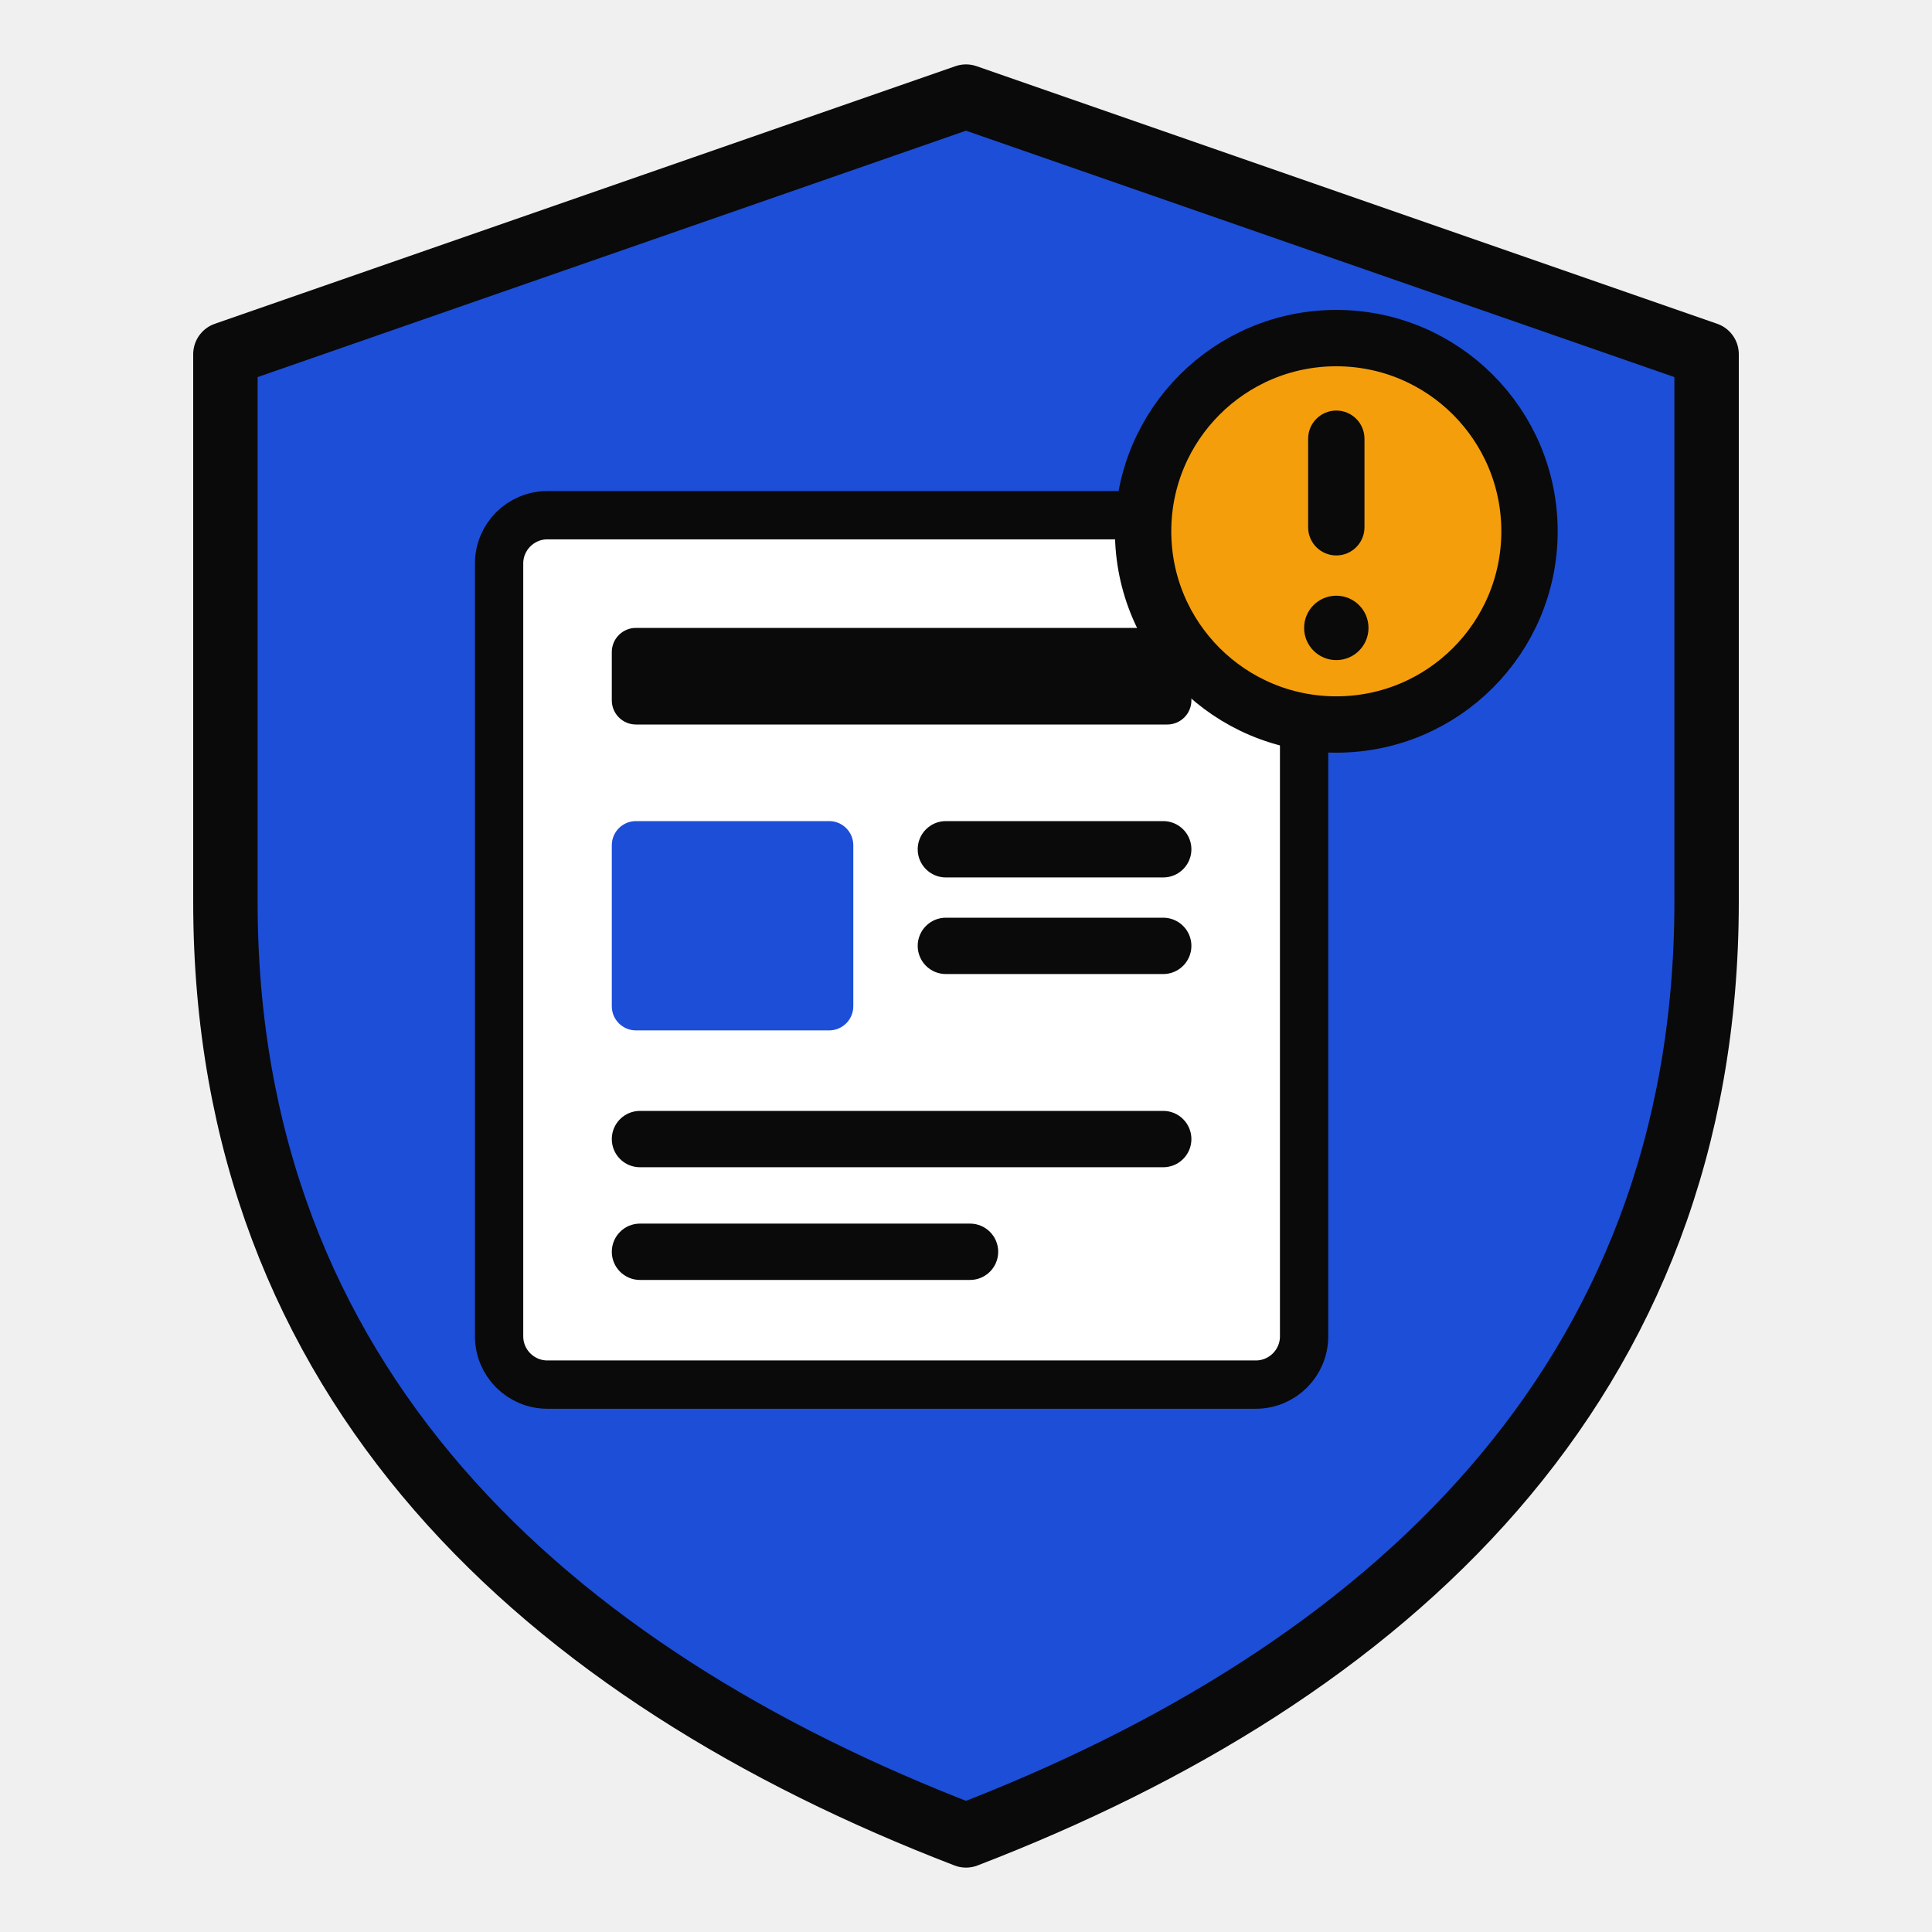
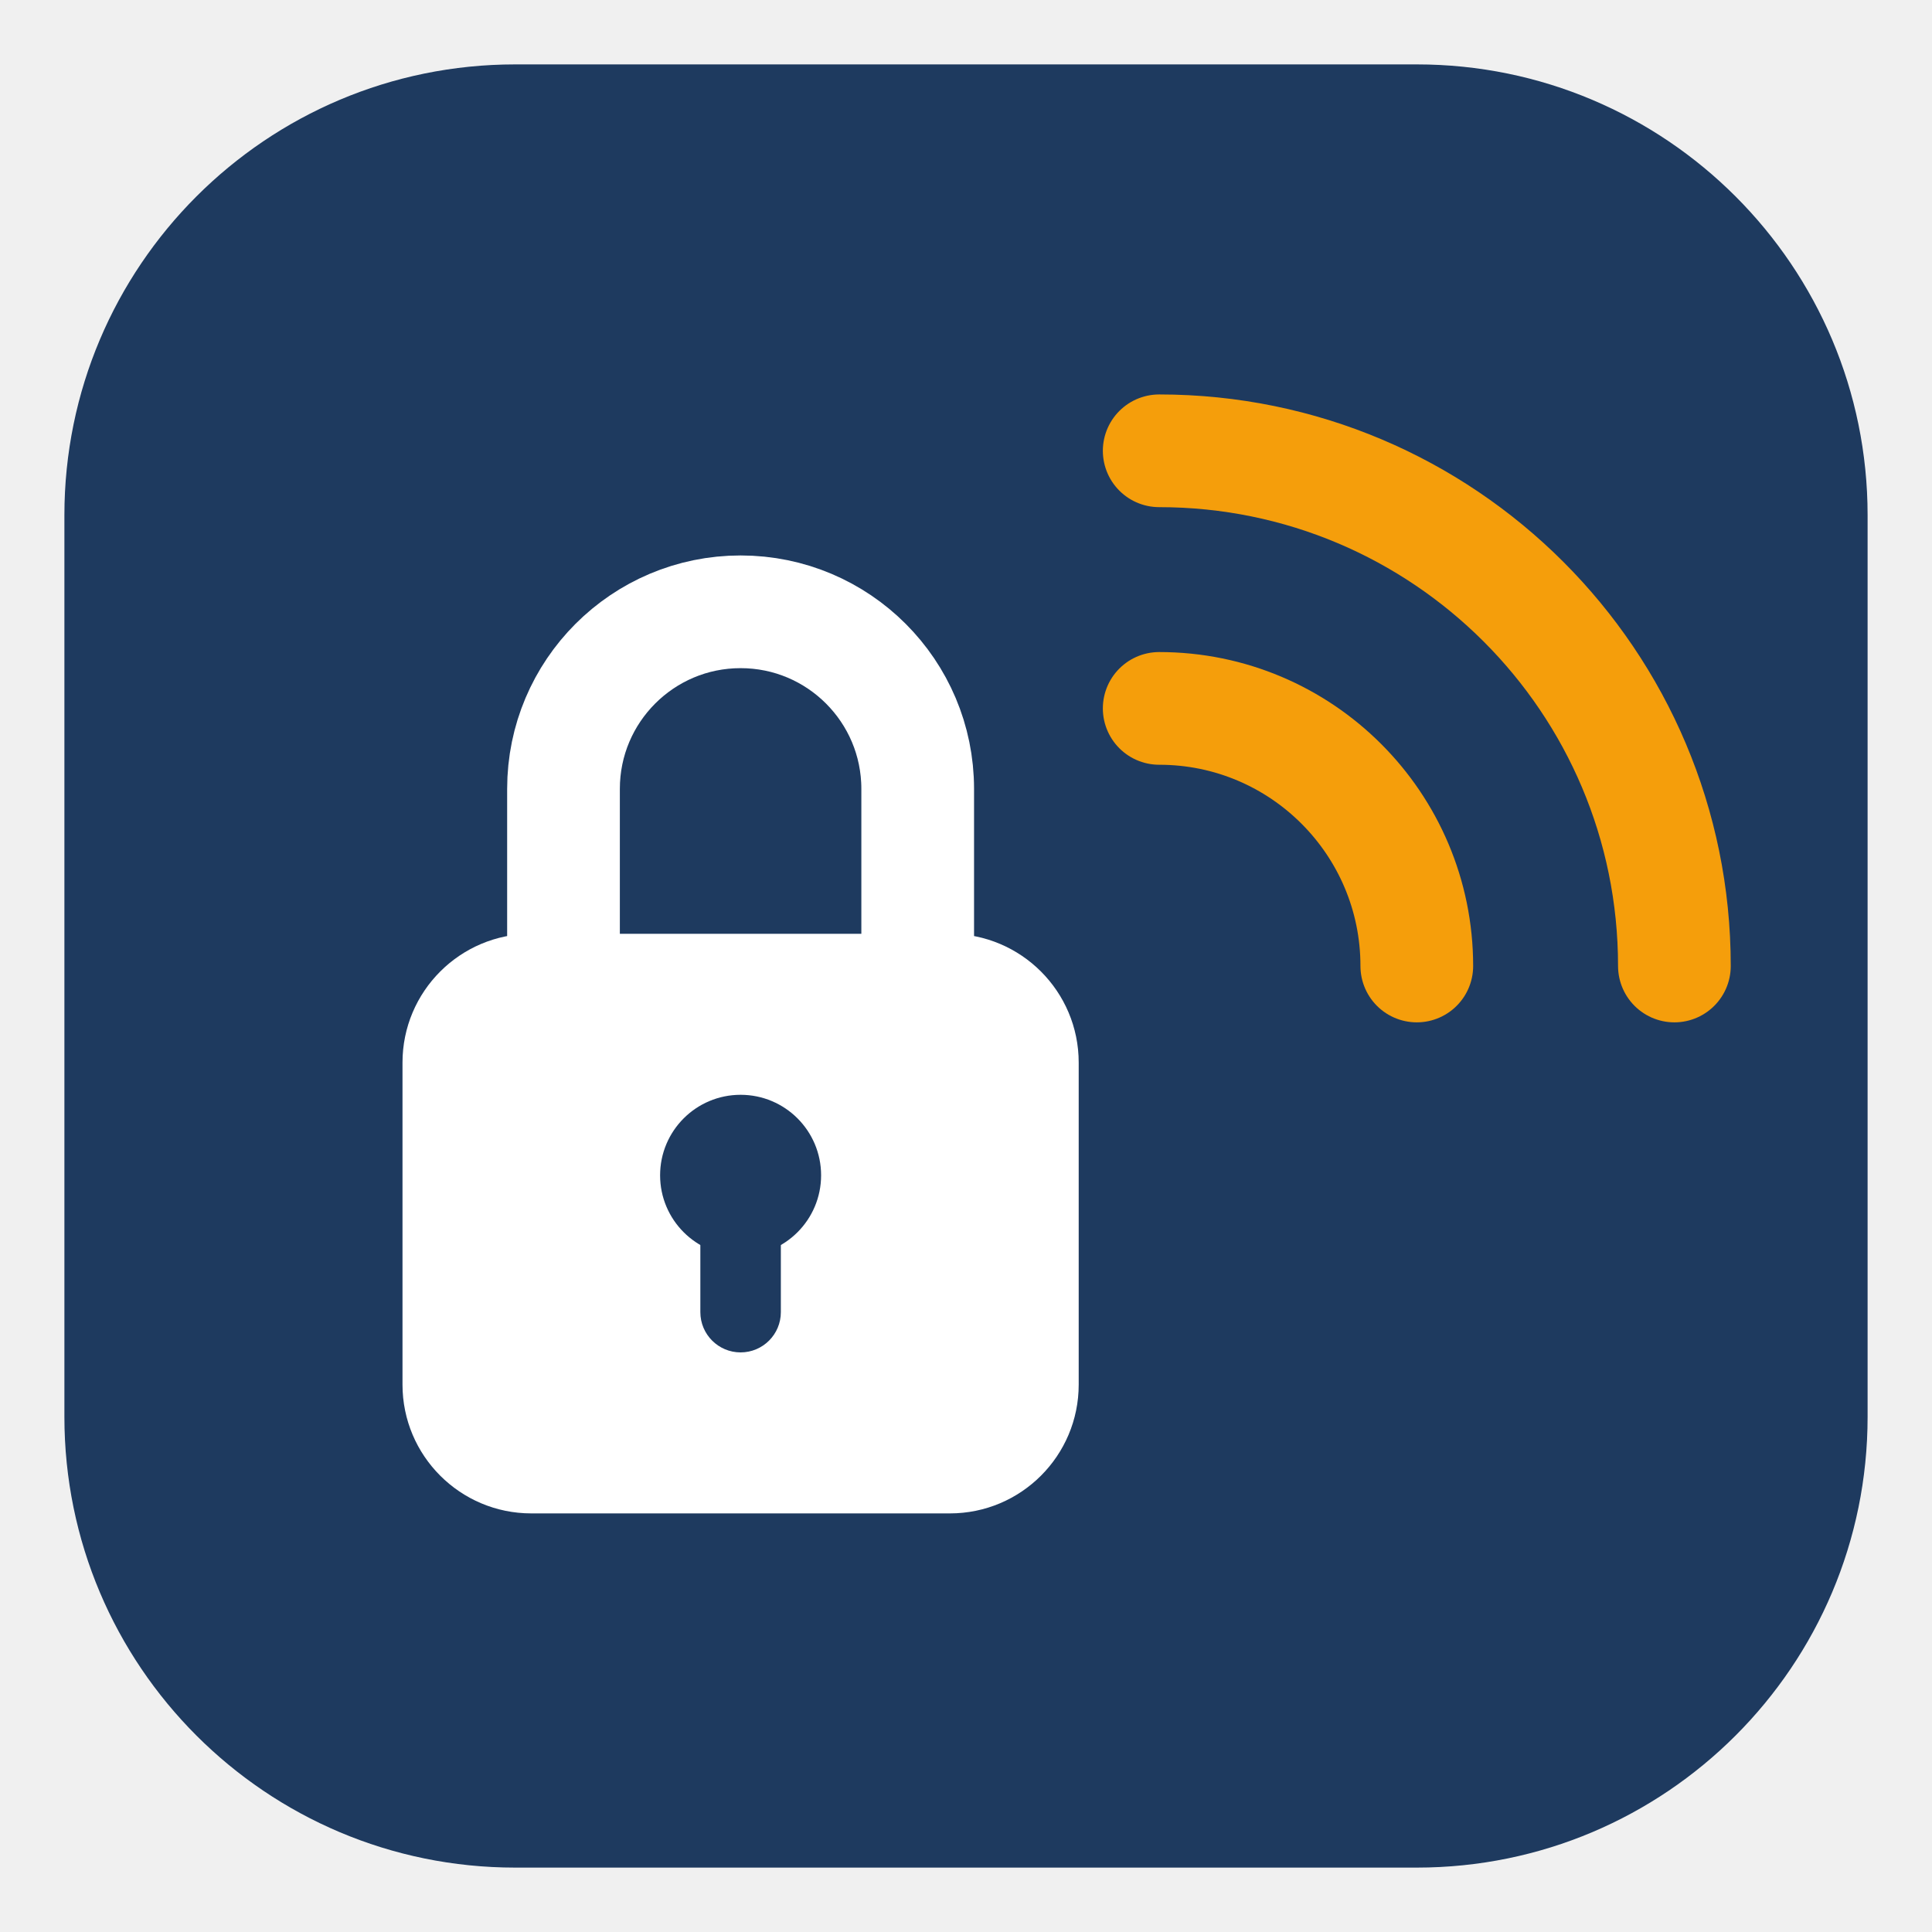
<svg xmlns="http://www.w3.org/2000/svg" viewBox="0 0 120 120" width="120" height="120" role="img" aria-label="DPO News">
-   <path d="M60 6 L106 22 V56 C106 86 86 104 60 114 C34 104 14 86 14 56 V22 Z" fill="#1D4ED8" stroke="#0A0A0A" stroke-width="4" stroke-linejoin="round" />
-   <rect x="31" y="32" width="50" height="54" rx="3" fill="#FFFFFF" stroke="#0A0A0A" stroke-width="3" stroke-linejoin="round" />
-   <rect x="38" y="39" width="36" height="6" rx="1.5" fill="#0A0A0A" />
-   <rect x="38" y="51" width="15" height="13" rx="1.5" fill="#1D4ED8" />
-   <rect x="57" y="51" width="17" height="3.5" rx="1.75" fill="#0A0A0A" />
-   <rect x="57" y="57" width="17" height="3.5" rx="1.75" fill="#0A0A0A" />
-   <rect x="38" y="69" width="36" height="3.5" rx="1.75" fill="#0A0A0A" />
-   <rect x="38" y="76" width="24" height="3.5" rx="1.75" fill="#0A0A0A" />
-   <circle cx="83" cy="33" r="12" fill="#F59E0B" stroke="#0A0A0A" stroke-width="3.5" />
-   <rect x="81.25" y="25.5" width="3.5" height="9" rx="1.75" fill="#0A0A0A" />
-   <circle cx="83" cy="39" r="2" fill="#0A0A0A" />
+   <g>
+     <rect x="4" y="4" width="112" height="112" rx="28" fill="#1E3A5F" />
+     <path d="M35 60 V49 a11 11 0 0 1 22 0 V60" fill="none" stroke="#FFFFFF" stroke-width="7" stroke-linecap="round" />
+     <rect x="25" y="58" width="42" height="36" rx="8" fill="#FFFFFF" />
+     <circle cx="46" cy="73" r="5" fill="#1E3A5F" />
+     <rect x="43.5" y="74" width="5" height="10" rx="2.5" fill="#1E3A5F" />
+     <path d="M72 44 a16 16 0 0 1 16 16" fill="none" stroke="#F59E0B" stroke-width="7" stroke-linecap="round" />
+     <path d="M72 28 a32 32 0 0 1 32 32" fill="none" stroke="#F59E0B" stroke-width="7" stroke-linecap="round" />
+   </g>
</svg>
